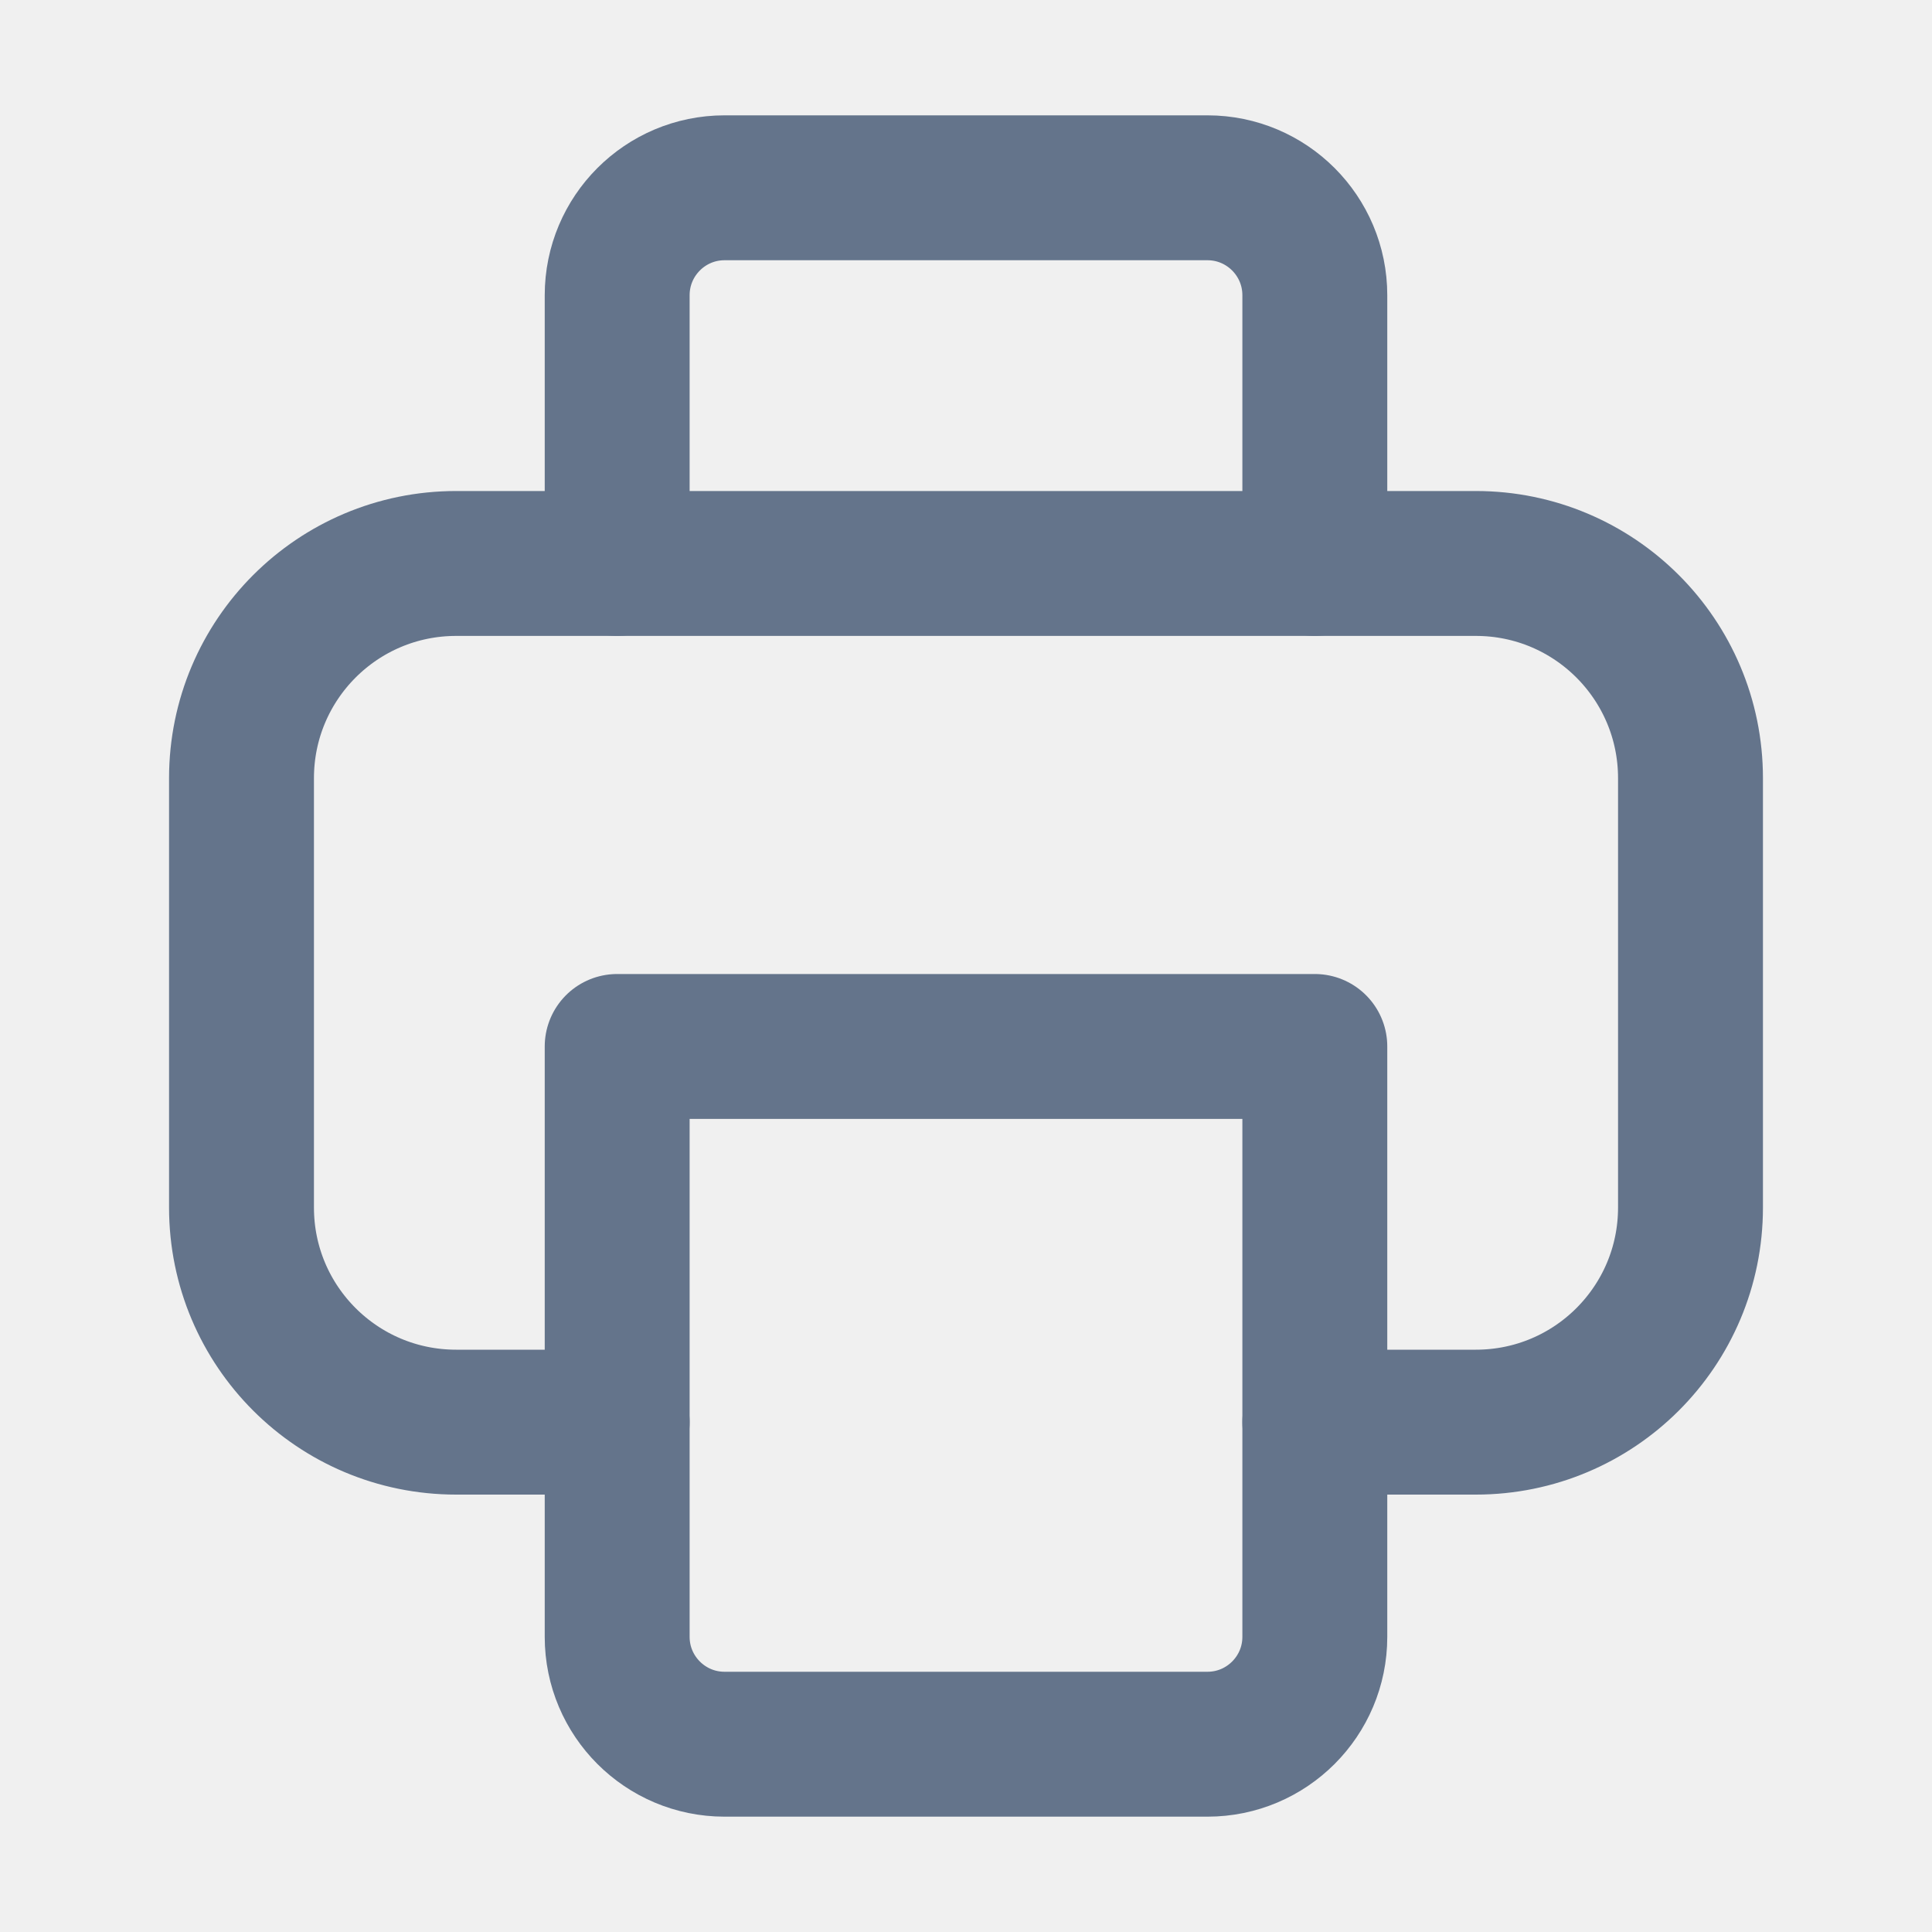
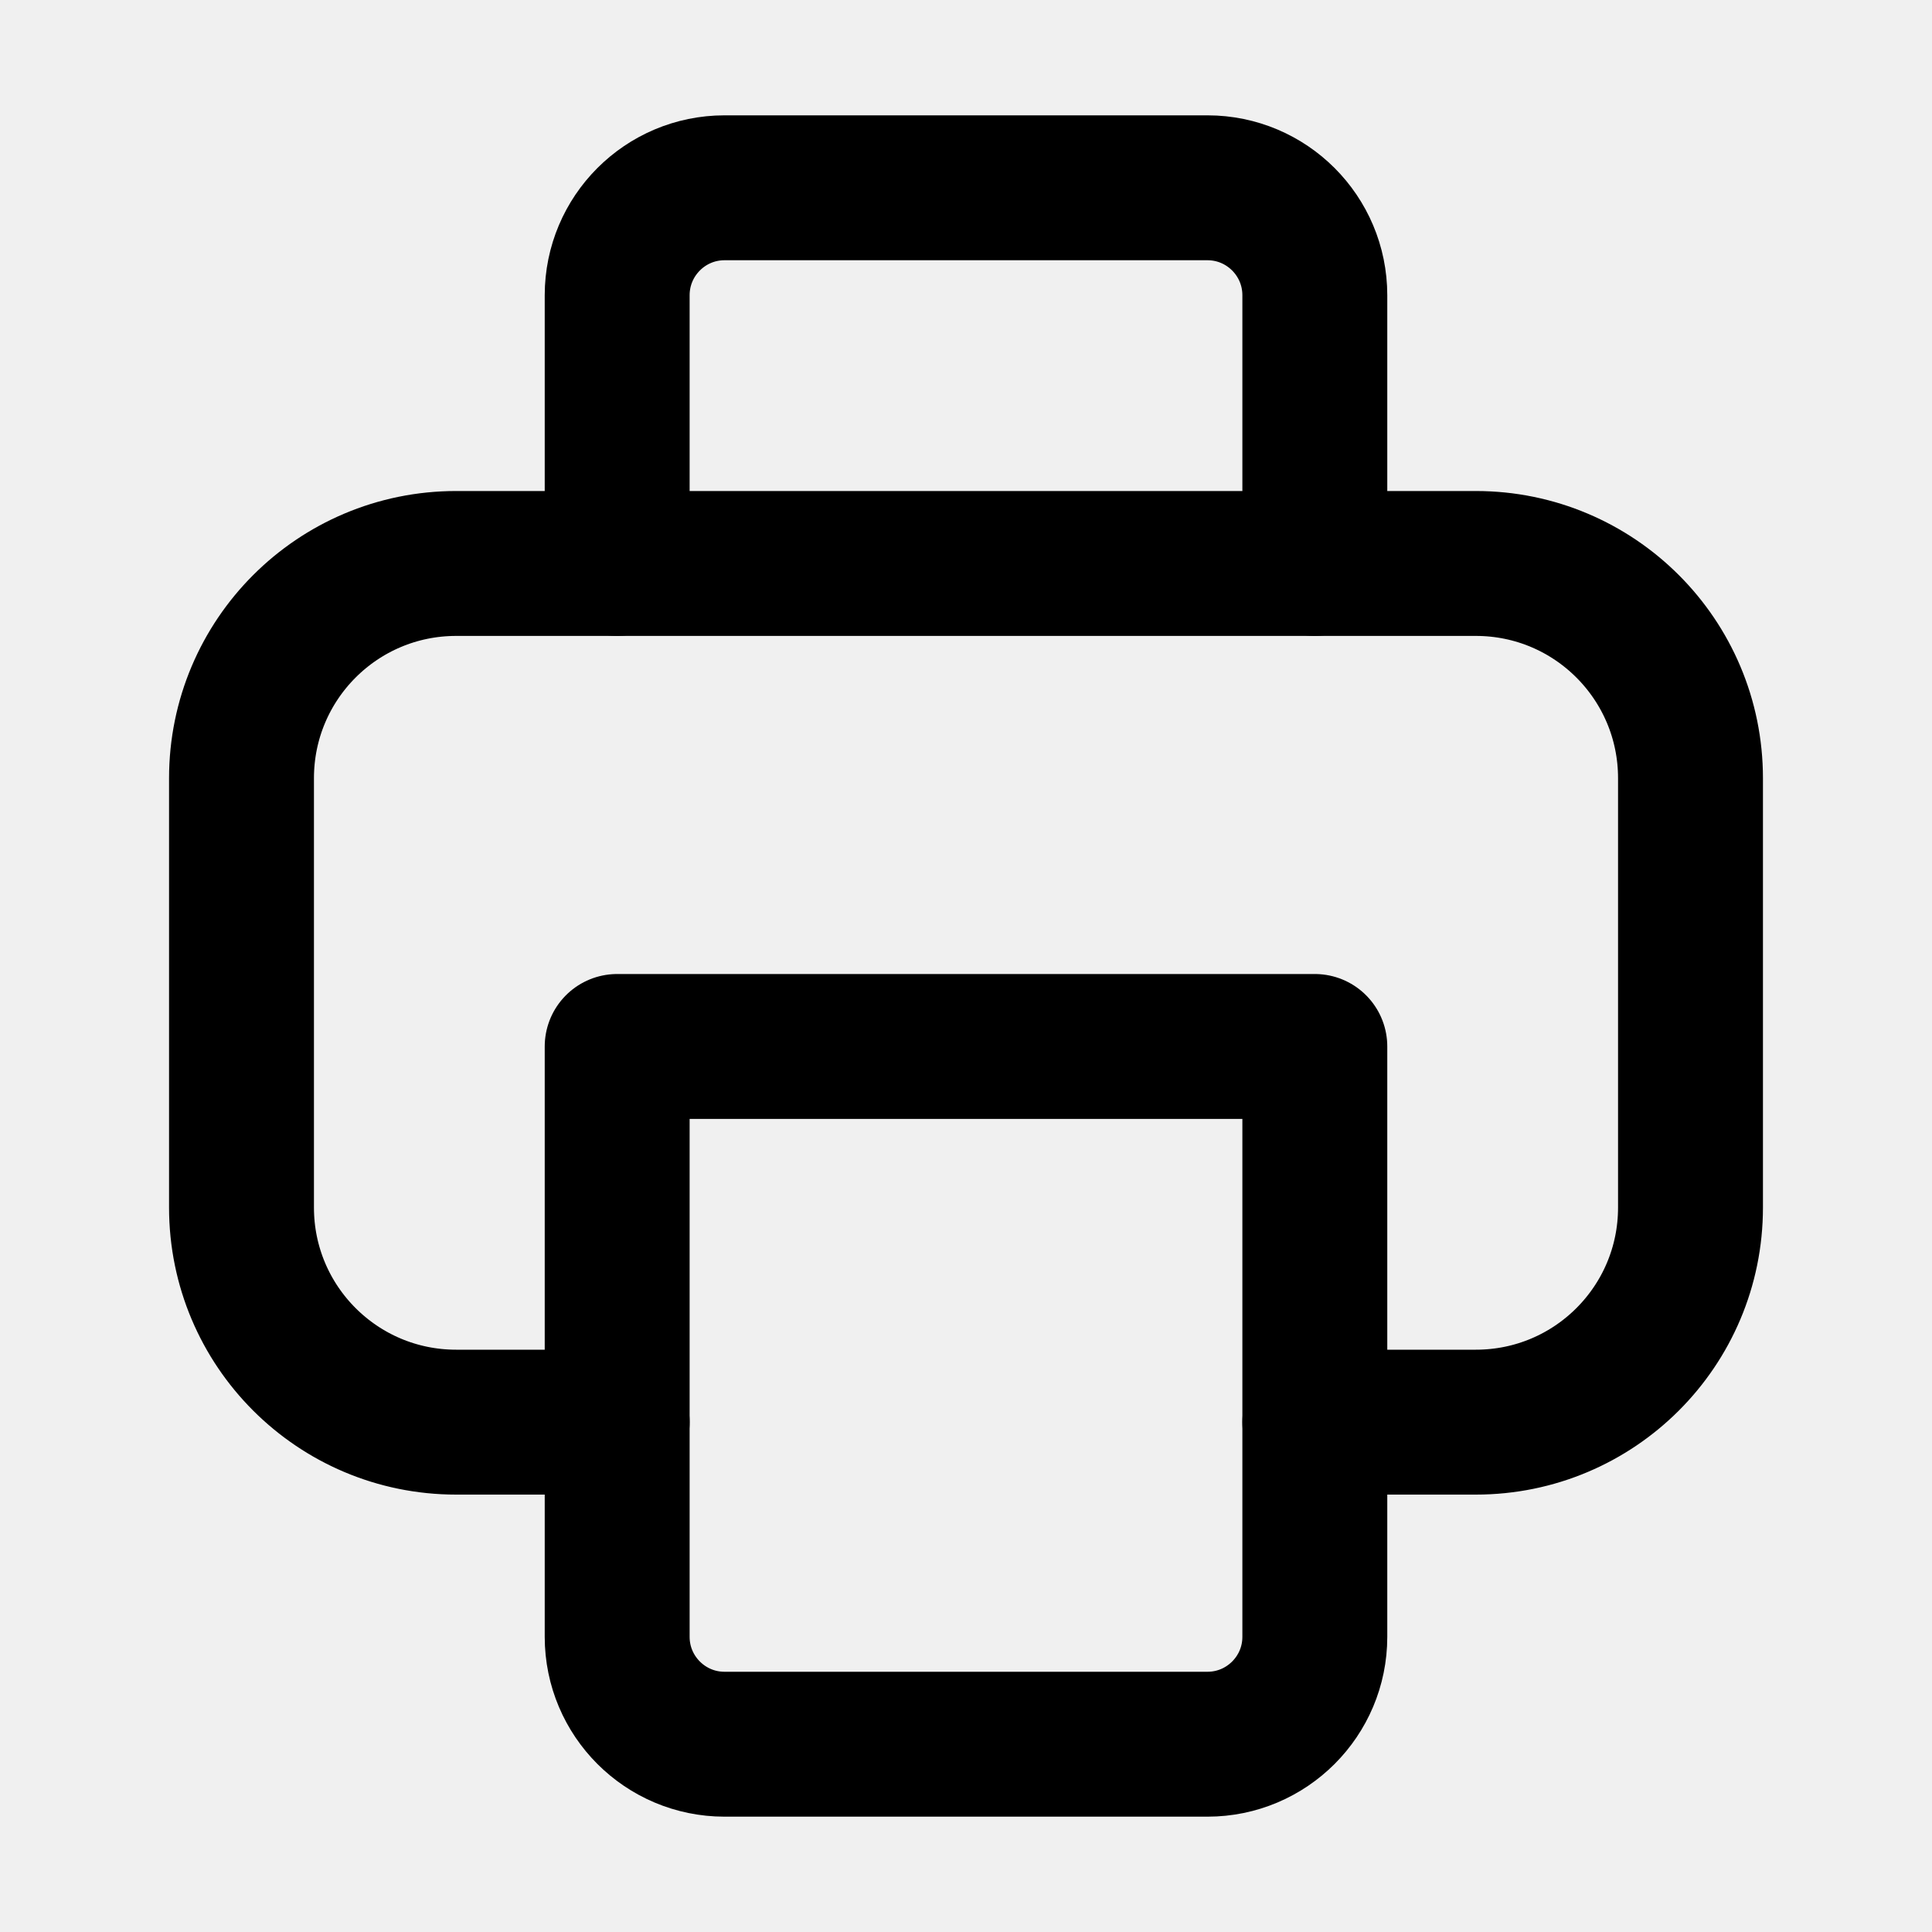
<svg xmlns="http://www.w3.org/2000/svg" width="20" height="20" viewBox="0 0 20 20" fill="none">
  <g clip-path="url(#clip0_5138_48)">
-     <path d="M6.389 5.833V3.056C6.389 2.442 6.887 1.944 7.5 1.944H12.5C13.113 1.944 13.611 2.442 13.611 3.056V5.833" stroke="#64748B" stroke-width="1.5" stroke-linecap="round" stroke-linejoin="round" />
-     <path d="M6.389 14.722H4.722C3.494 14.722 2.5 13.728 2.5 12.5V8.056C2.5 6.828 3.494 5.833 4.722 5.833H15.278C16.506 5.833 17.5 6.828 17.5 8.056V12.5C17.5 13.728 16.506 14.722 15.278 14.722H13.611" stroke="#64748B" stroke-width="1.5" stroke-linecap="round" stroke-linejoin="round" />
-     <path d="M13.611 10.833V16.945C13.611 17.558 13.113 18.056 12.5 18.056H7.5C6.887 18.056 6.389 17.558 6.389 16.945V10.833H13.611Z" stroke="#64748B" stroke-width="1.5" stroke-linecap="round" stroke-linejoin="round" />
+     <path d="M6.389 5.833V3.056C6.389 2.442 6.887 1.944 7.5 1.944H12.5C13.113 1.944 13.611 2.442 13.611 3.056V5.833" stroke="currentColor" stroke-width="1.5" stroke-linecap="round" stroke-linejoin="round" />
+     <path d="M6.389 14.722H4.722C3.494 14.722 2.5 13.728 2.5 12.5V8.056C2.5 6.828 3.494 5.833 4.722 5.833H15.278C16.506 5.833 17.5 6.828 17.5 8.056V12.5C17.5 13.728 16.506 14.722 15.278 14.722H13.611" stroke="currentColor" stroke-width="1.5" stroke-linecap="round" stroke-linejoin="round" />
+     <path d="M13.611 10.833V16.945C13.611 17.558 13.113 18.056 12.5 18.056H7.5C6.887 18.056 6.389 17.558 6.389 16.945V10.833H13.611Z" stroke="currentColor" stroke-width="1.5" stroke-linecap="round" stroke-linejoin="round" />
  </g>
  <defs>
    <clipPath id="clip0_5138_48">
      <rect width="20" height="20" fill="white" />
    </clipPath>
  </defs>
</svg>
